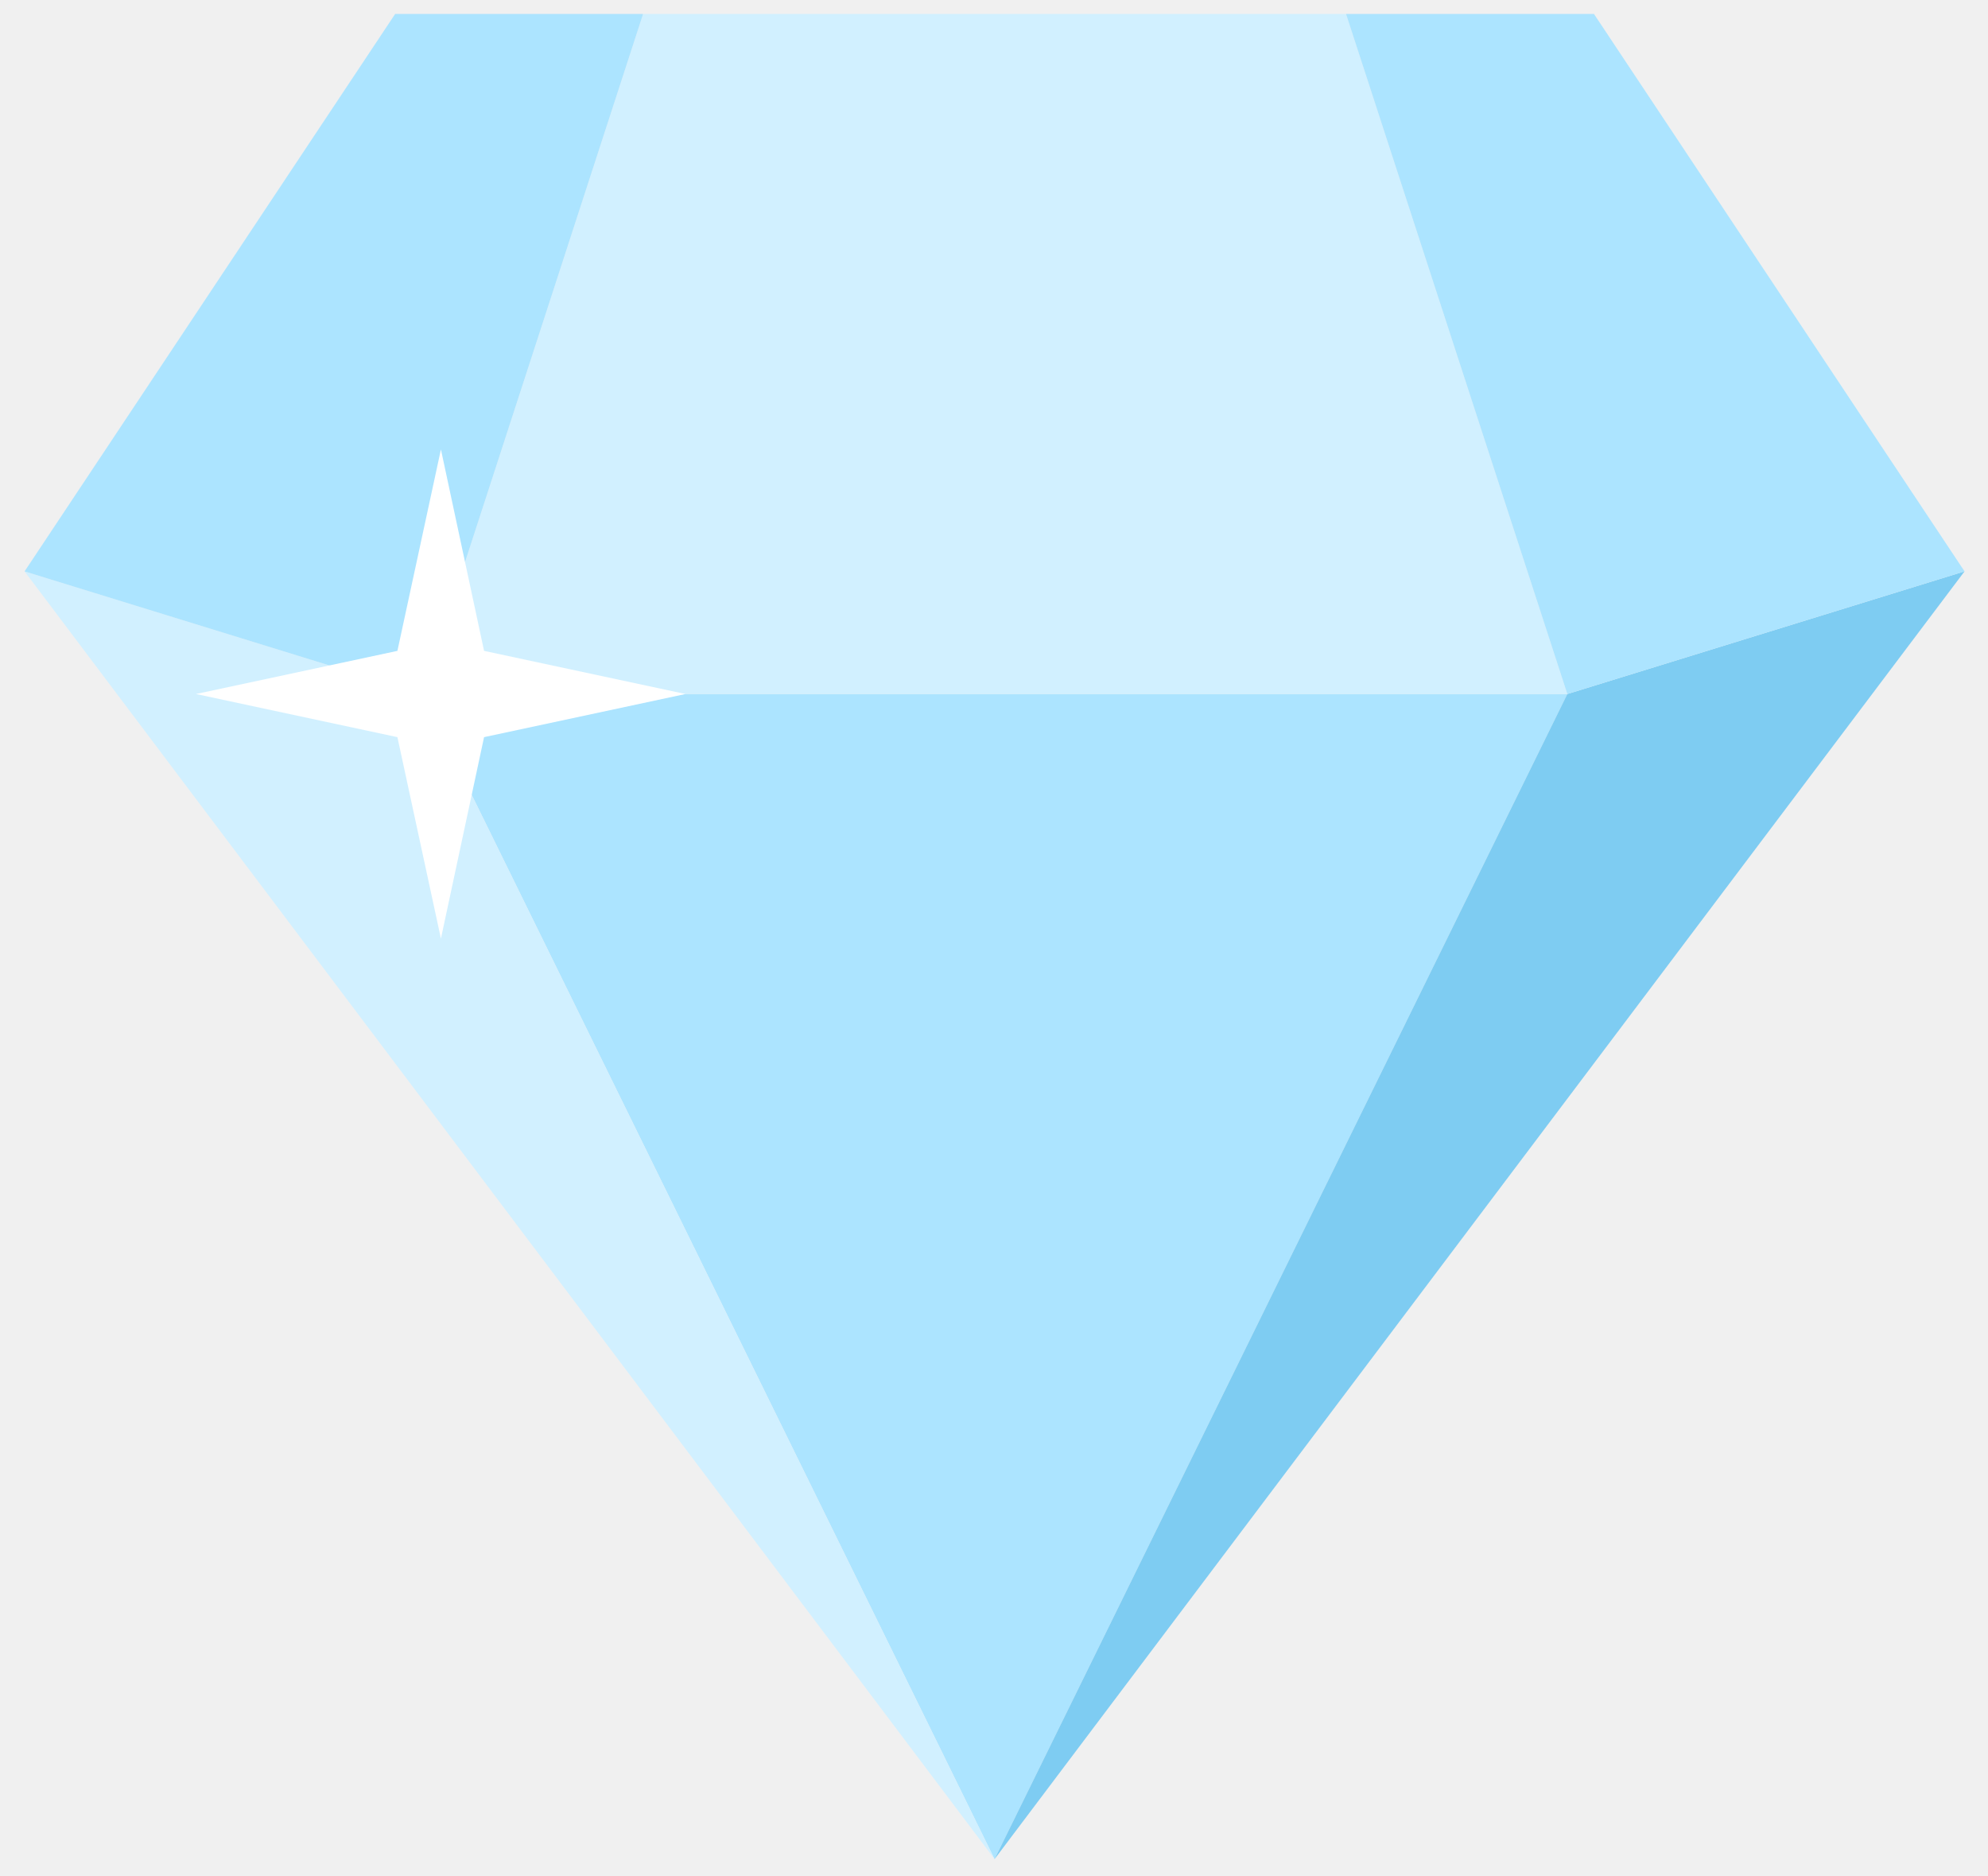
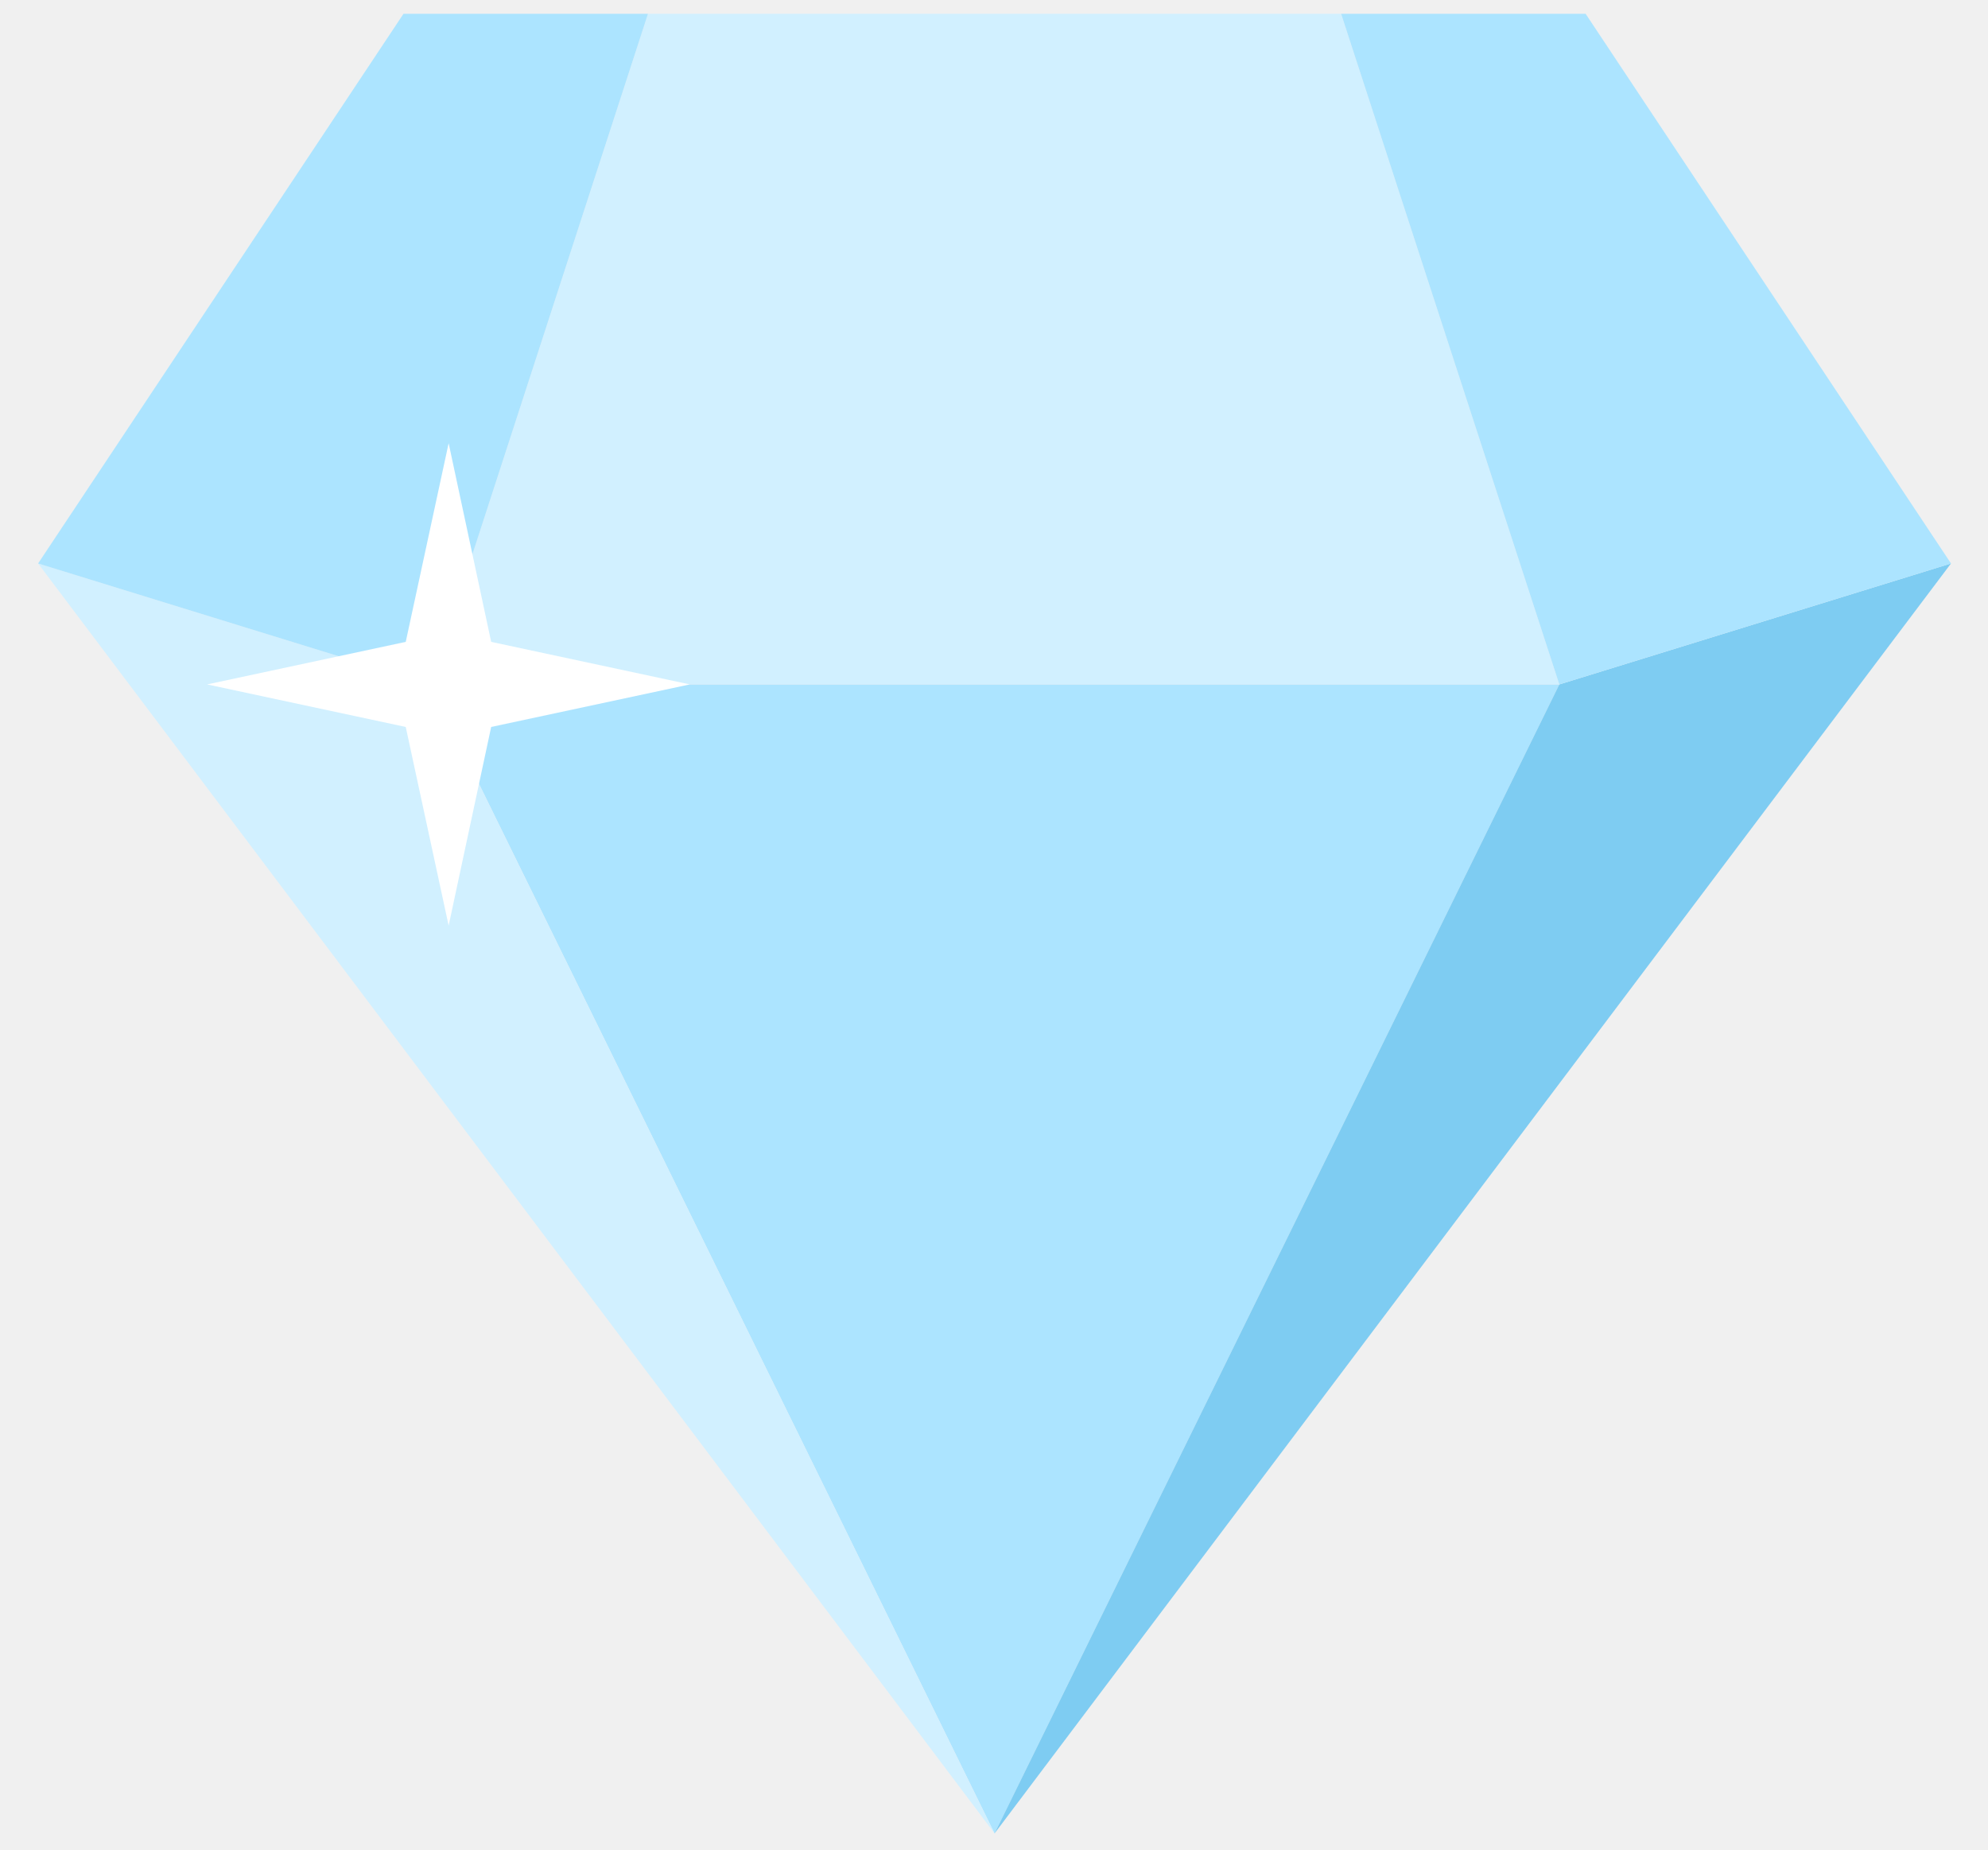
- <svg xmlns="http://www.w3.org/2000/svg" width="53" height="50" viewBox="0 0 53 50" fill="none">
+ <svg xmlns="http://www.w3.org/2000/svg" width="43" height="40" viewBox="0 0 53 50" fill="none">
  <g clip-path="url(#clip0_1392_12821)">
    <path d="M41.785 18.502L26.515 49.562L11.255 18.502H41.785Z" fill="#ACE4FF" />
    <path d="M11.255 18.501L0.655 15.231L26.515 49.561L11.255 18.501Z" fill="#D1F0FF" />
    <path d="M41.785 18.501L52.375 15.231L26.515 49.561L41.785 18.501Z" fill="#7ECCF2" />
    <path d="M35.885 0.372H26.515H17.145L11.255 18.502H26.515H41.785L35.885 0.372Z" fill="#D1F0FF" />
    <path d="M41.785 18.502L52.375 15.232L42.495 0.372H35.885L41.785 18.502Z" fill="#ACE4FF" />
    <path d="M11.255 18.502L17.145 0.372H10.535L0.655 15.232L11.255 18.502Z" fill="#ACE4FF" />
    <path d="M12.905 17.351L18.275 18.501L12.905 19.651L11.755 25.021L10.595 19.651L5.225 18.501L10.595 17.351L11.755 11.981L12.905 17.351Z" fill="white" />
  </g>
  <defs>
    <clipPath id="clip0_1392_12821">
      <rect width="51.72" height="49.19" fill="white" transform="translate(0.654785 0.371582)" />
    </clipPath>
  </defs>
</svg>
